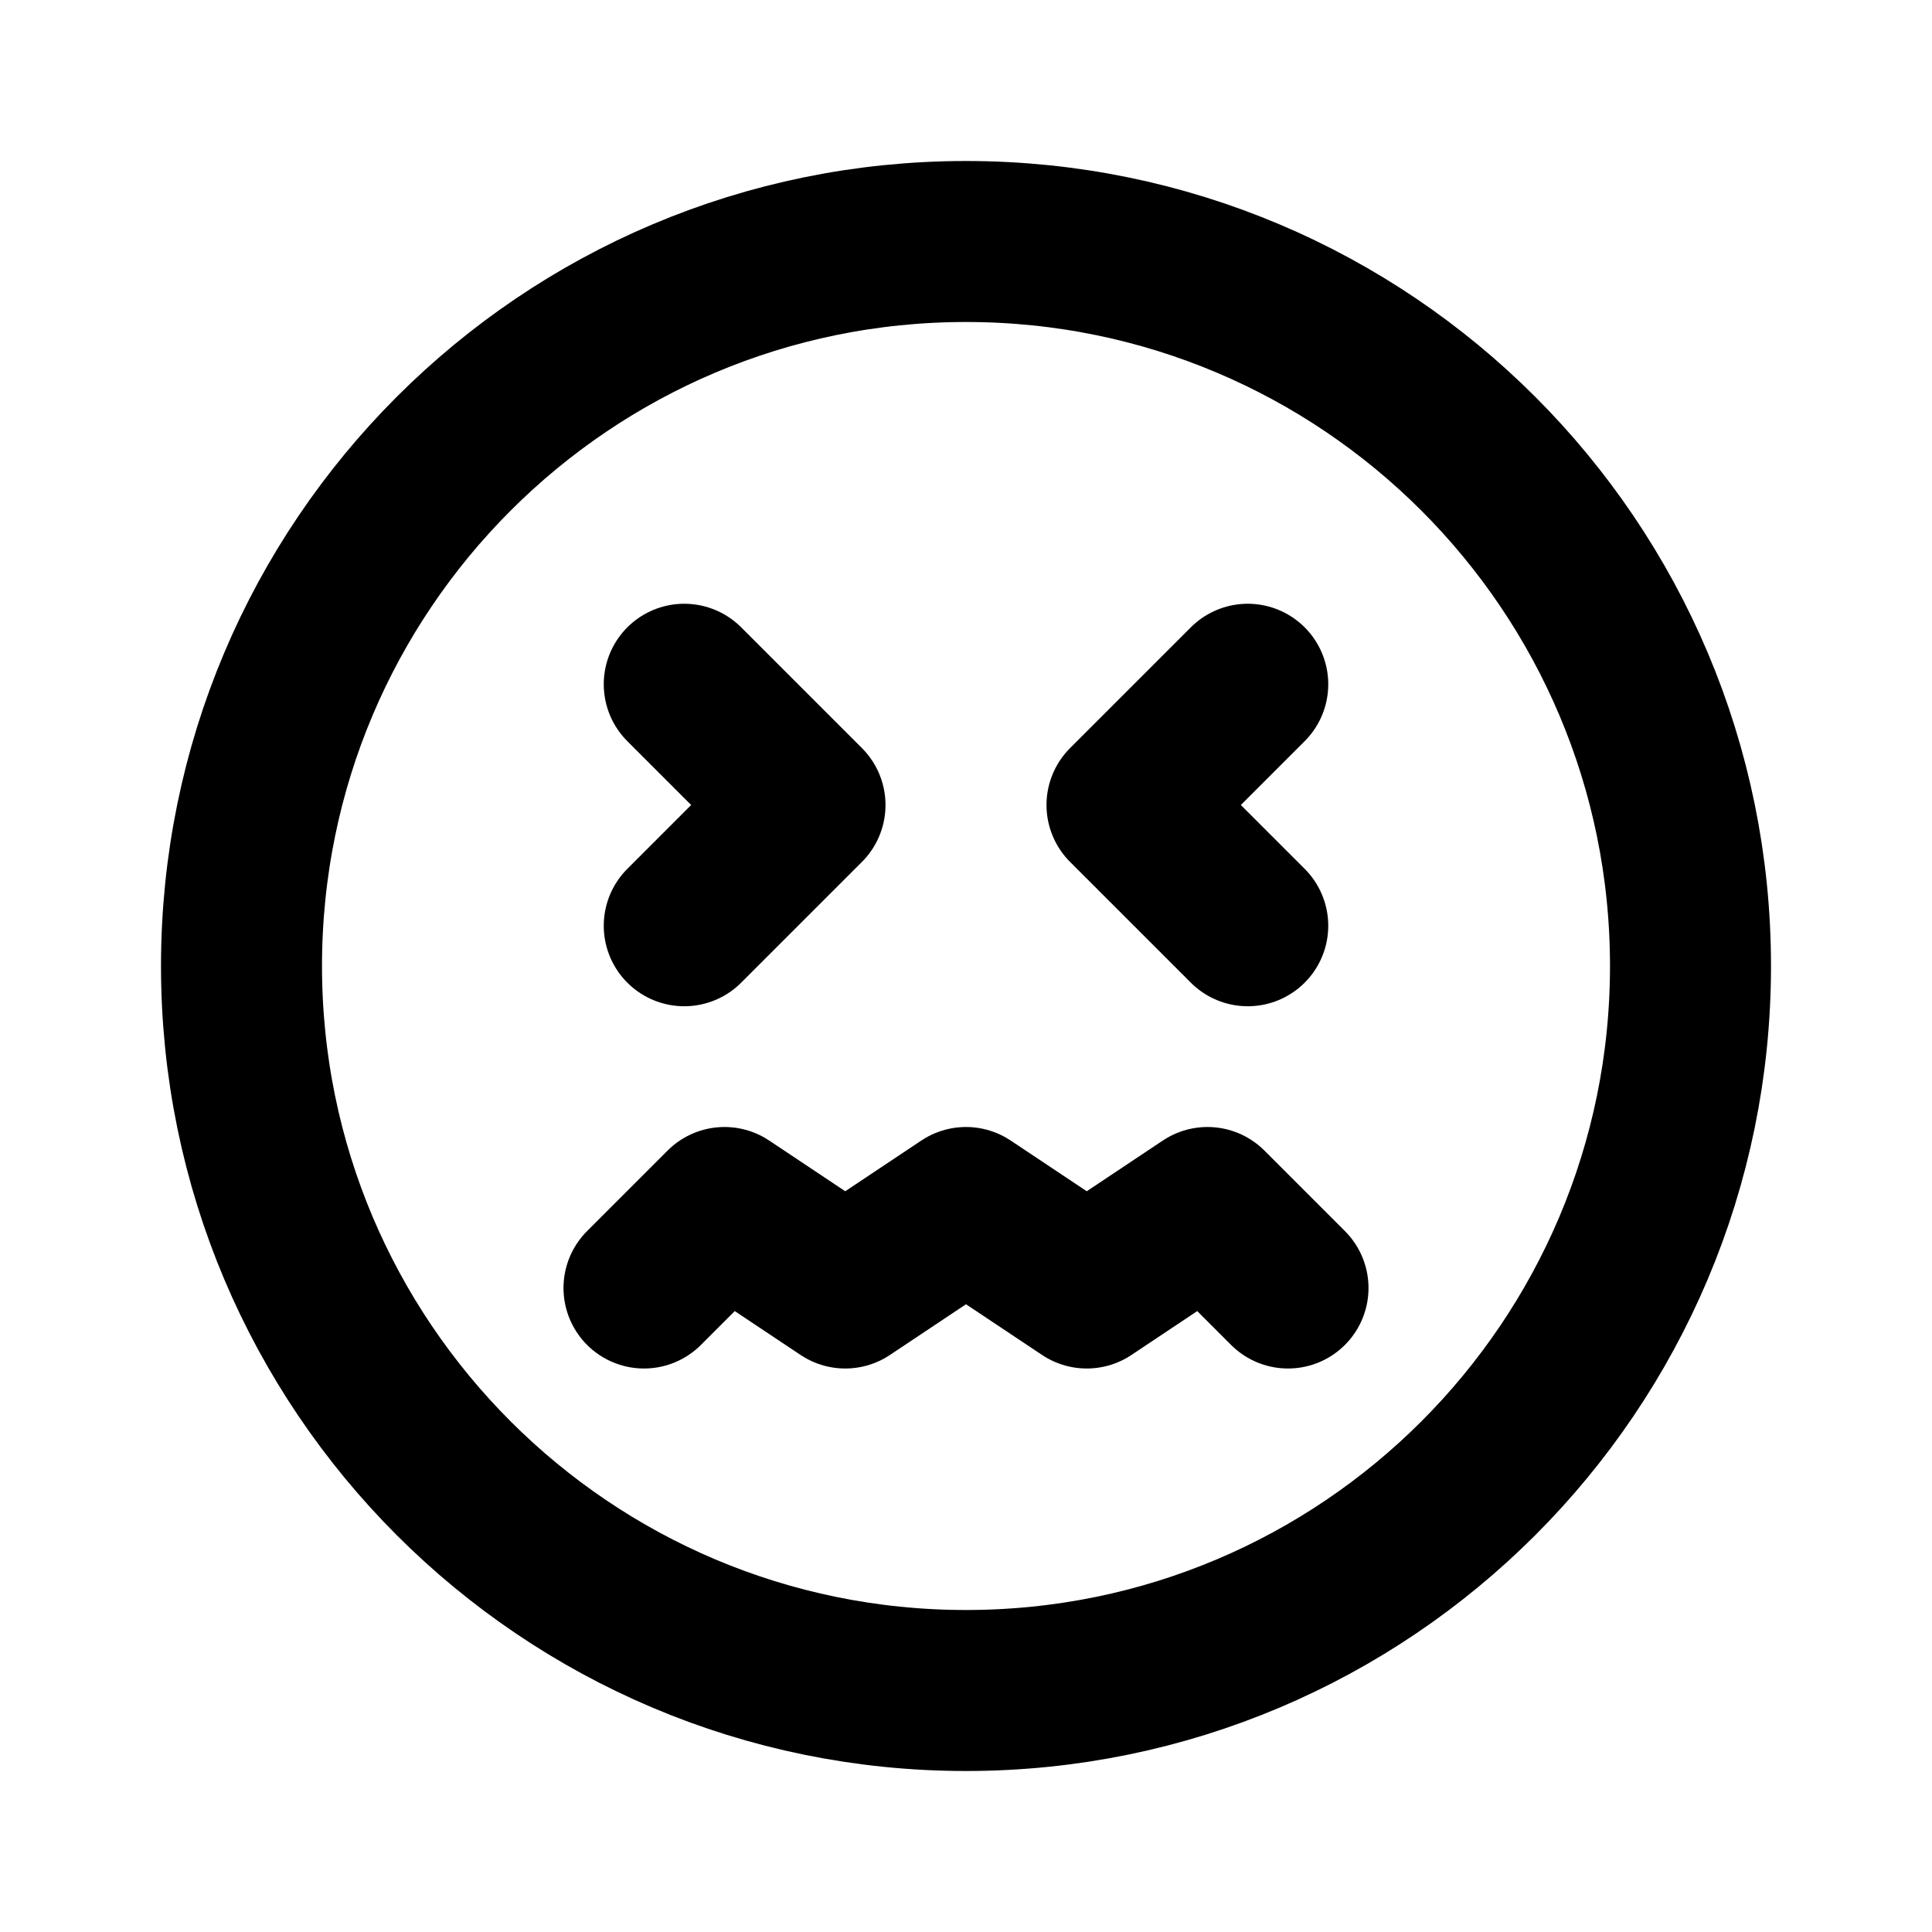
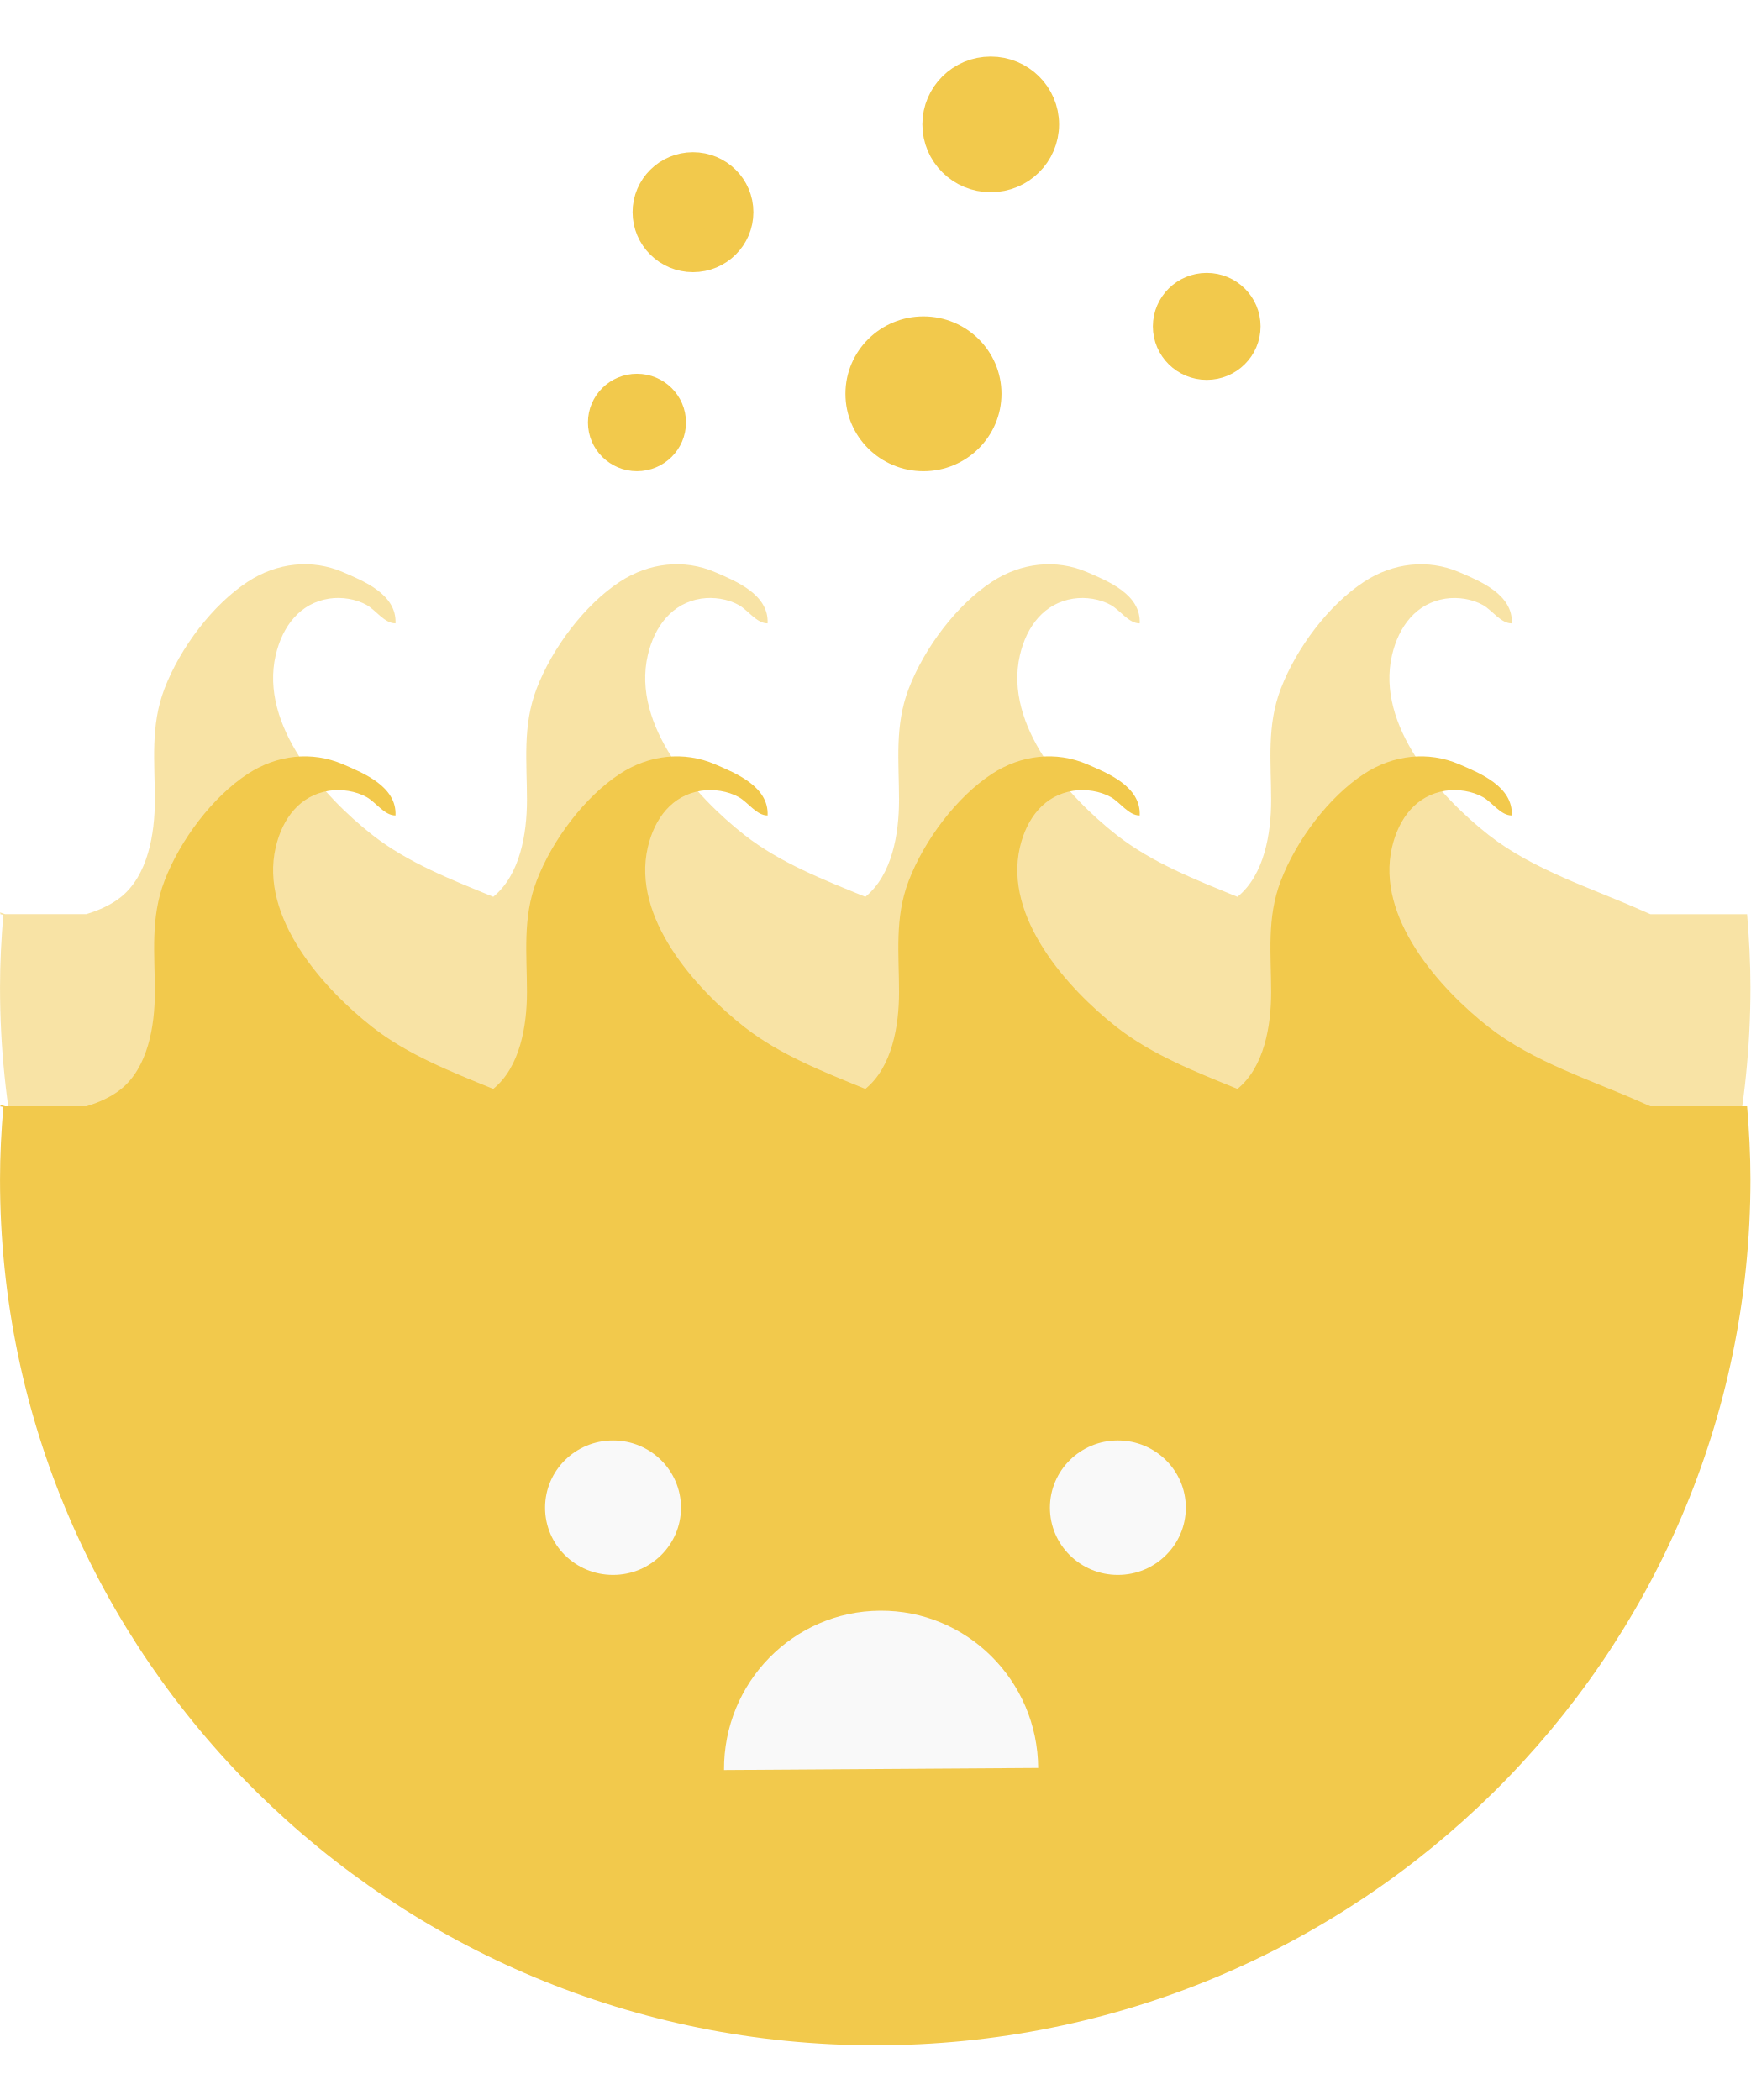
- <svg xmlns="http://www.w3.org/2000/svg" viewBox="0 0 24 24" fill="none" stroke="currentColor" stroke-width="2" stroke-linecap="round" stroke-linejoin="round" class="icon icon-tabler icons-tabler-outline icon-tabler-mood-wrrr">
-   <path stroke="none" d="M0 0h24v24H0z" fill="none" />
-   <path d="M12 21a9 9 0 1 1 0 -18a9 9 0 0 1 0 18z" />
-   <path d="M8 16l1 -1l1.5 1l1.5 -1l1.5 1l1.5 -1l1 1" />
-   <path d="M8.5 11.5l1.5 -1.5l-1.5 -1.5" />
-   <path d="M15.5 11.5l-1.5 -1.5l1.5 -1.5" />
+ <svg xmlns="http://www.w3.org/2000/svg" width="50" height="60" viewBox="0 0 80 91" fill="none">
+   <path d="M79.847 39.293H75.431C75.299 39.236 75.171 39.179 75.053 39.128C72.708 38.084 70.077 37.271 68.039 35.673C65.801 33.918 62.873 30.663 63.618 27.454C63.928 26.118 64.736 25.074 66.051 24.869C66.629 24.778 67.279 24.883 67.773 25.158C68.198 25.394 68.592 26.002 69.094 25.997C69.155 24.675 67.639 24.064 66.69 23.656C65.272 23.046 63.675 23.22 62.341 24.095C60.739 25.144 59.253 27.11 58.535 28.988C57.886 30.682 58.094 32.323 58.095 34.074C58.095 35.605 57.781 37.503 56.555 38.498C54.633 37.711 52.647 36.938 51.034 35.672C48.796 33.917 45.868 30.662 46.612 27.453C46.922 26.117 47.73 25.073 49.045 24.868C49.622 24.777 50.272 24.883 50.767 25.157C51.192 25.393 51.586 26.001 52.088 25.997C52.15 24.674 50.633 24.063 49.684 23.655C48.267 23.045 46.67 23.219 45.335 24.094C43.734 25.143 42.248 27.109 41.529 28.987C40.88 30.681 41.089 32.323 41.089 34.073C41.089 35.605 40.776 37.502 39.549 38.497C37.626 37.711 35.641 36.937 34.027 35.672C31.789 33.916 28.86 30.662 29.606 27.452C29.916 26.117 30.723 25.073 32.038 24.867C32.617 24.777 33.266 24.882 33.761 25.156C34.187 25.392 34.58 26 35.082 25.996C35.143 24.674 33.627 24.062 32.678 23.654C31.26 23.044 29.664 23.219 28.329 24.093C26.728 25.143 25.243 27.108 24.524 28.986C23.875 30.68 24.084 32.322 24.084 34.072C24.084 35.604 23.77 37.501 22.543 38.496C20.621 37.71 18.635 36.937 17.021 35.671C14.783 33.915 11.855 30.661 12.6 27.452C12.91 26.116 13.718 25.072 15.032 24.867C15.61 24.776 16.261 24.881 16.755 25.155C17.18 25.392 17.574 25.999 18.076 25.995C18.137 24.673 16.621 24.062 15.672 23.654C14.255 23.044 12.658 23.218 11.324 24.093C9.722 25.142 8.236 27.108 7.517 28.985C6.868 30.68 7.077 32.321 7.077 34.072C7.077 35.613 6.761 37.528 5.514 38.517C5.086 38.857 4.536 39.11 3.942 39.29H0.234C0.158 39.262 0.073 39.242 0 39.21C0.019 39.252 0.049 39.396 0.045 39.293L0.151 39.326C0.059 40.418 0.001 41.52 0.001 42.636C0.001 64.495 17.91 82.216 40.001 82.216C62.092 82.216 80 64.495 80 42.636C79.999 41.51 79.94 40.397 79.847 39.293Z" fill="#F2C94C" fill-opacity="0.5" />
+   <path d="M79.847 48.074H75.431C75.299 48.016 75.171 47.96 75.053 47.908C72.708 46.864 70.077 46.051 68.039 44.454C65.801 42.698 62.873 39.444 63.618 36.235C63.928 34.9 64.736 33.855 66.051 33.65C66.629 33.56 67.279 33.664 67.773 33.938C68.198 34.175 68.592 34.783 69.094 34.779C69.155 33.456 67.639 32.845 66.69 32.437C65.272 31.827 63.675 32.002 62.341 32.876C60.739 33.925 59.253 35.892 58.535 37.769C57.886 39.463 58.094 41.106 58.095 42.855C58.095 44.387 57.781 46.284 56.555 47.279C54.633 46.493 52.647 45.719 51.034 44.454C48.796 42.698 45.868 39.444 46.612 36.235C46.922 34.9 47.73 33.855 49.045 33.65C49.622 33.56 50.272 33.664 50.767 33.938C51.192 34.175 51.586 34.783 52.088 34.779C52.15 33.456 50.633 32.845 49.684 32.437C48.267 31.827 46.67 32.002 45.335 32.876C43.734 33.925 42.248 35.892 41.529 37.769C40.88 39.463 41.089 41.106 41.089 42.855C41.089 44.387 40.776 46.284 39.549 47.279C37.626 46.493 35.641 45.719 34.027 44.454C31.789 42.698 28.86 39.444 29.606 36.235C29.916 34.9 30.723 33.855 32.038 33.65C32.617 33.56 33.266 33.664 33.761 33.938C34.187 34.175 34.58 34.783 35.082 34.779C35.143 33.456 33.627 32.845 32.678 32.437C31.26 31.827 29.664 32.002 28.329 32.876C26.728 33.925 25.243 35.892 24.524 37.769C23.875 39.463 24.084 41.106 24.084 42.855C24.084 44.387 23.77 46.284 22.543 47.279C20.621 46.493 18.635 45.719 17.021 44.454C14.783 42.698 11.855 39.444 12.6 36.235C12.91 34.9 13.718 33.855 15.032 33.65C15.61 33.56 16.261 33.664 16.755 33.938C17.18 34.175 17.574 34.783 18.076 34.779C18.137 33.456 16.621 32.845 15.672 32.437C14.255 31.827 12.658 32.002 11.324 32.876C9.722 33.925 8.236 35.892 7.517 37.769C6.868 39.463 7.077 41.106 7.077 42.855C7.077 44.397 6.761 46.312 5.514 47.301C5.086 47.641 4.536 47.894 3.942 48.074H0.234C0.158 48.045 0.073 48.026 0 47.993C0.019 48.036 0.049 48.181 0.045 48.077L0.151 48.109C0.059 49.202 0.001 50.303 0.001 51.419C0.001 73.279 17.91 91 40.001 91C62.092 91 80 73.279 80 51.419C79.999 50.291 79.94 49.178 79.847 48.074Z" fill="#F2C94C" />
+   <path d="M31.123 66.423C31.123 68.12 29.732 69.496 28.017 69.496C26.301 69.496 24.911 68.12 24.911 66.423C24.911 64.725 26.301 63.349 28.017 63.349C29.732 63.349 31.123 64.725 31.123 66.423Z" fill="#F9F9F9" />
+   <path d="M54.195 66.423C54.195 68.12 52.804 69.496 51.09 69.496C49.374 69.496 47.984 68.12 47.984 66.423C47.984 64.725 49.374 63.349 51.09 63.349C52.804 63.349 54.195 64.725 54.195 66.423Z" fill="#F9F9F9" />
+   <path d="M44.856 15.501C44.856 16.951 43.669 18.126 42.204 18.126C40.739 18.126 39.553 16.952 39.553 15.501C39.553 14.052 40.739 12.878 42.204 12.878C43.669 12.878 44.856 14.052 44.856 15.501Z" fill="#F2C94C" stroke="#F2C94C" stroke-width="1.829" stroke-miterlimit="10" />
+   <path d="M30.437 16.813C30.437 17.538 29.843 18.125 29.111 18.125C28.379 18.125 27.785 17.538 27.785 16.813C27.785 16.089 28.379 15.501 29.111 15.501C29.843 15.501 30.437 16.089 30.437 16.813Z" fill="#F2C94C" stroke="#F2C94C" stroke-width="1.829" stroke-miterlimit="10" />
+   <path d="M56.697 12.42C56.697 13.266 56.005 13.951 55.151 13.951C54.297 13.951 53.604 13.266 53.604 12.42C53.604 11.575 54.297 10.89 55.151 10.89C56.005 10.89 56.697 11.575 56.697 12.42Z" fill="#F2C94C" stroke="#F2C94C" stroke-width="1.829" stroke-miterlimit="10" />
+   <path d="M47.448 78.321C47.421 74.324 44.186 71.105 40.221 71.132C36.256 71.158 33.063 74.419 33.09 78.416L47.448 78.321Z" fill="#F9F9F9" />
+   <path d="M47.488 3.186C47.488 4.394 46.499 5.373 45.278 5.373C44.058 5.373 43.069 4.394 43.069 3.186C43.069 1.979 44.058 1 45.278 1C46.498 1 47.488 1.979 47.488 3.186Z" fill="#F2C94C" stroke="#F2C94C" stroke-width="1.829" stroke-miterlimit="10" />
+   <path d="M33.518 7.199C33.518 8.208 32.692 9.027 31.672 9.027C30.652 9.027 29.825 8.209 29.825 7.199C29.825 6.191 30.652 5.373 31.672 5.373C32.692 5.373 33.518 6.191 33.518 7.199Z" fill="#F2C94C" stroke="#F2C94C" stroke-width="1.829" stroke-miterlimit="10" />
</svg>
